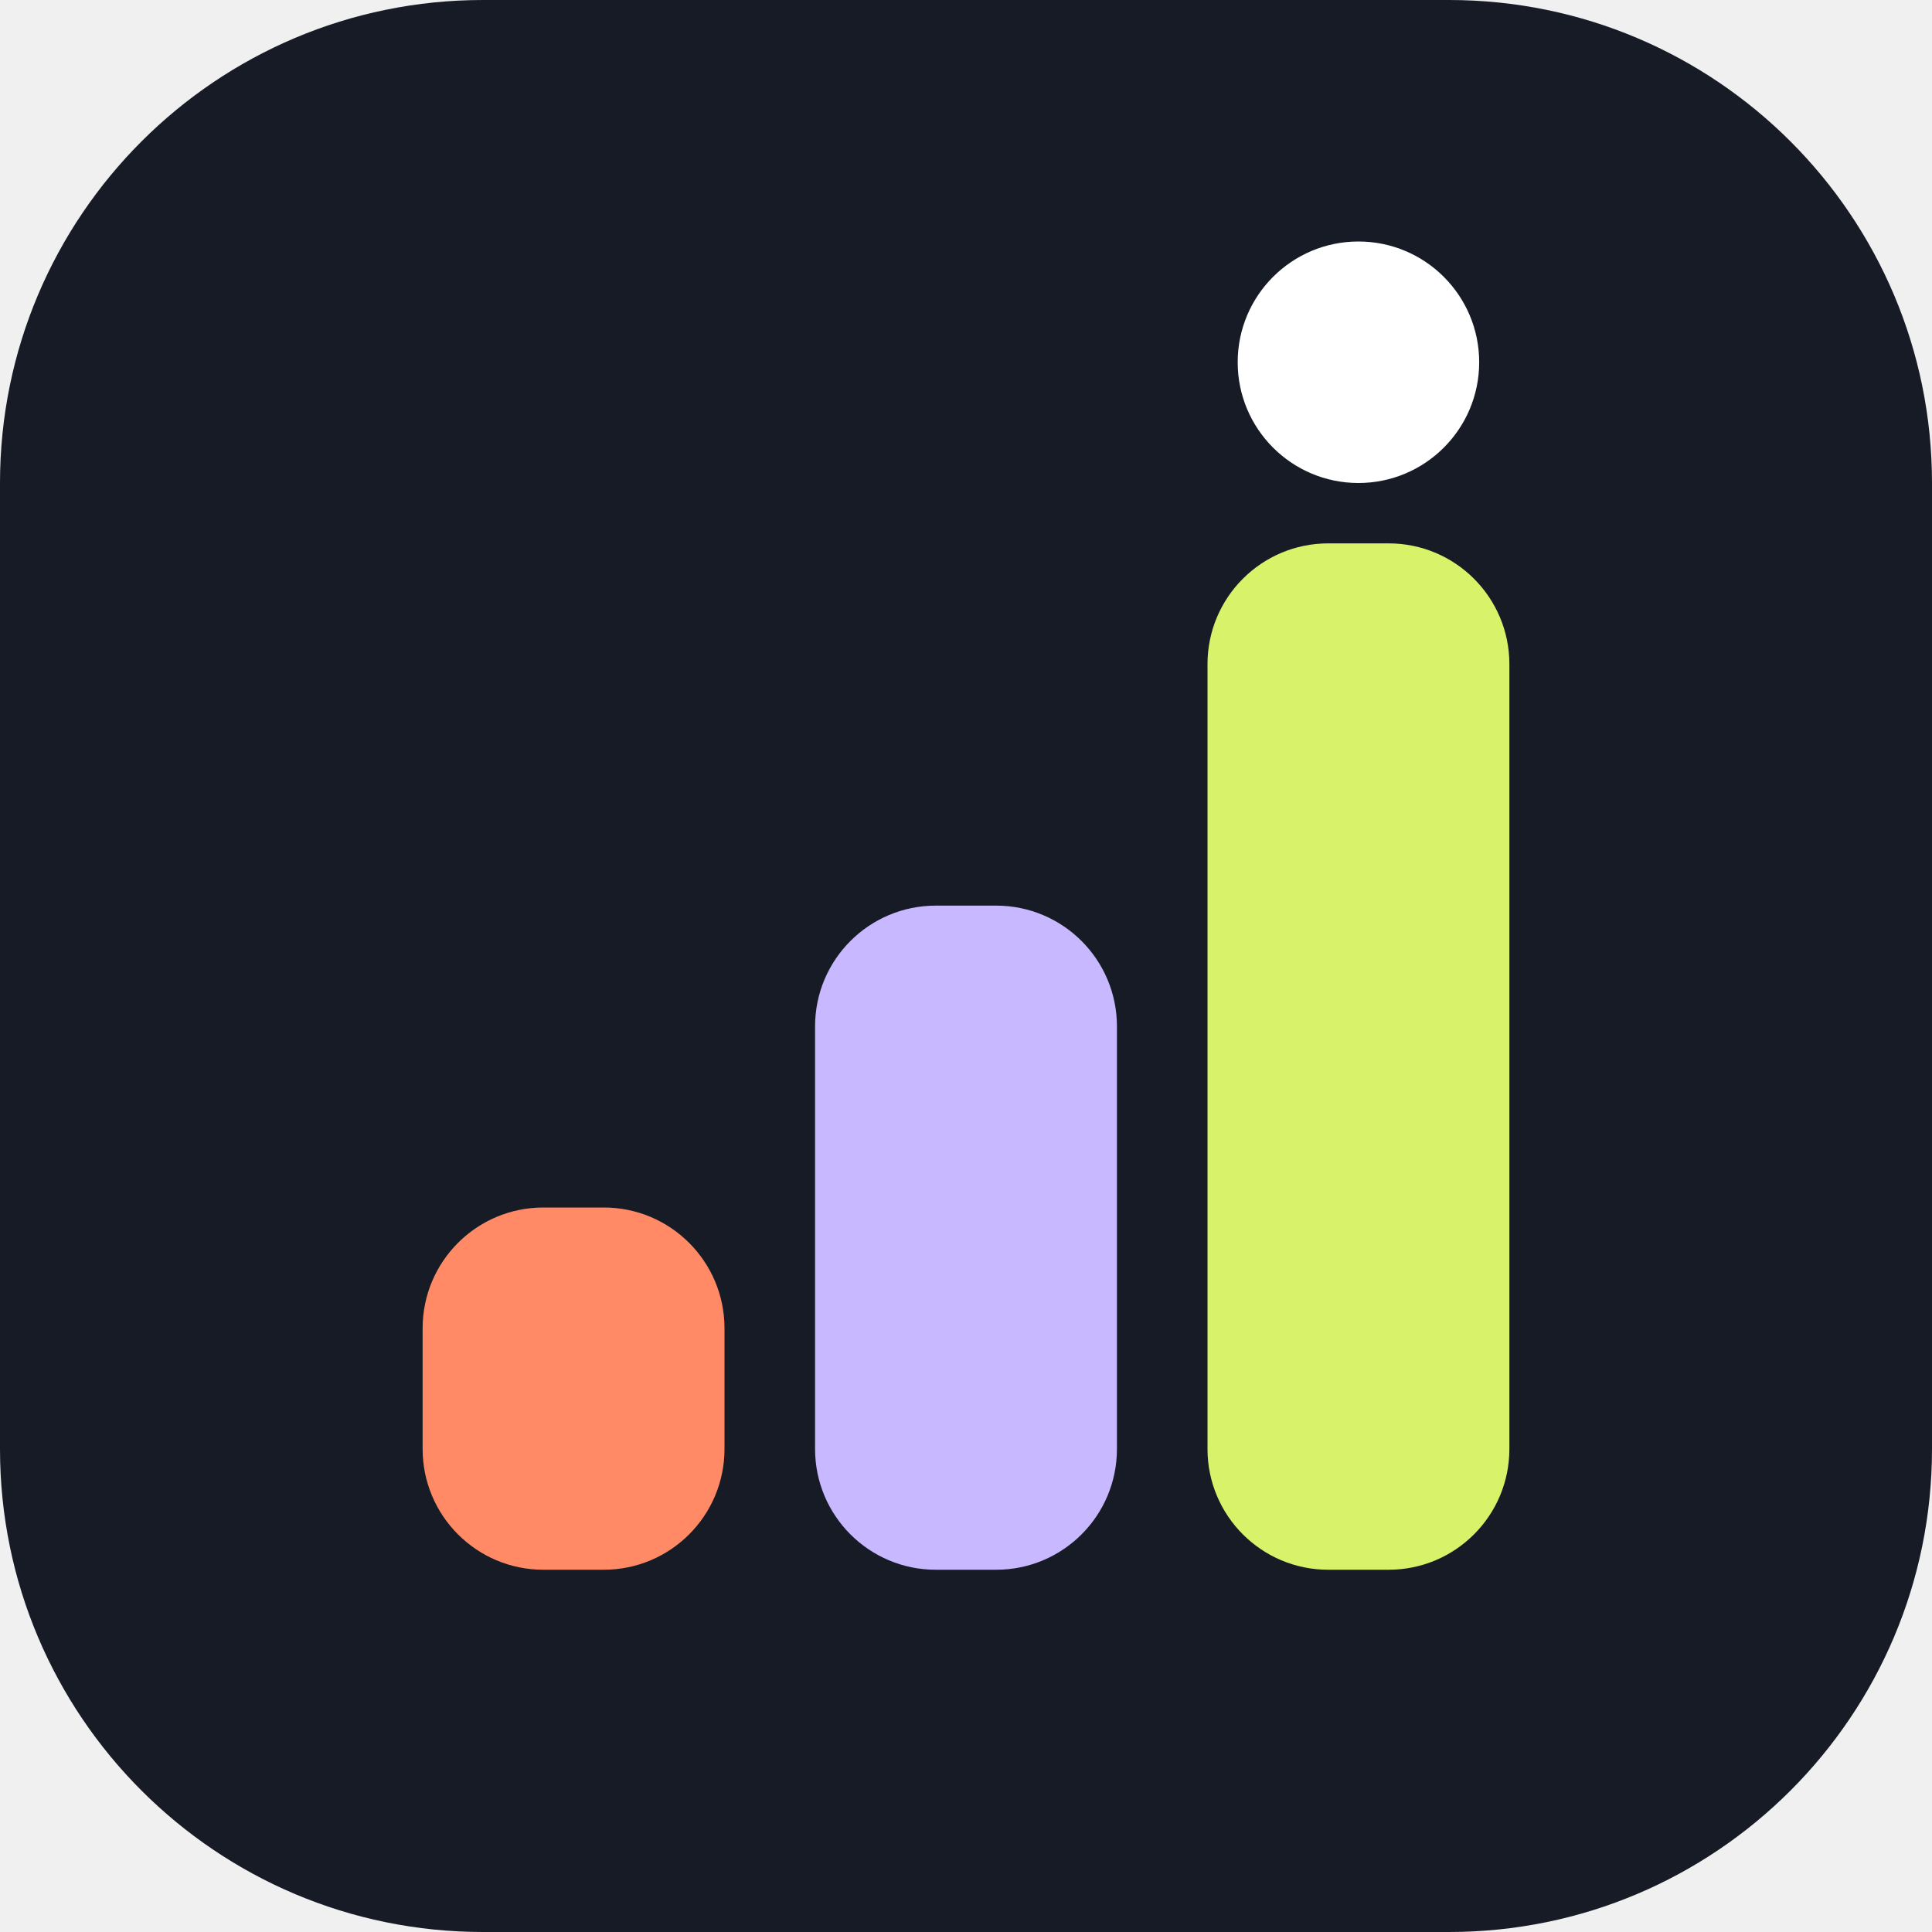
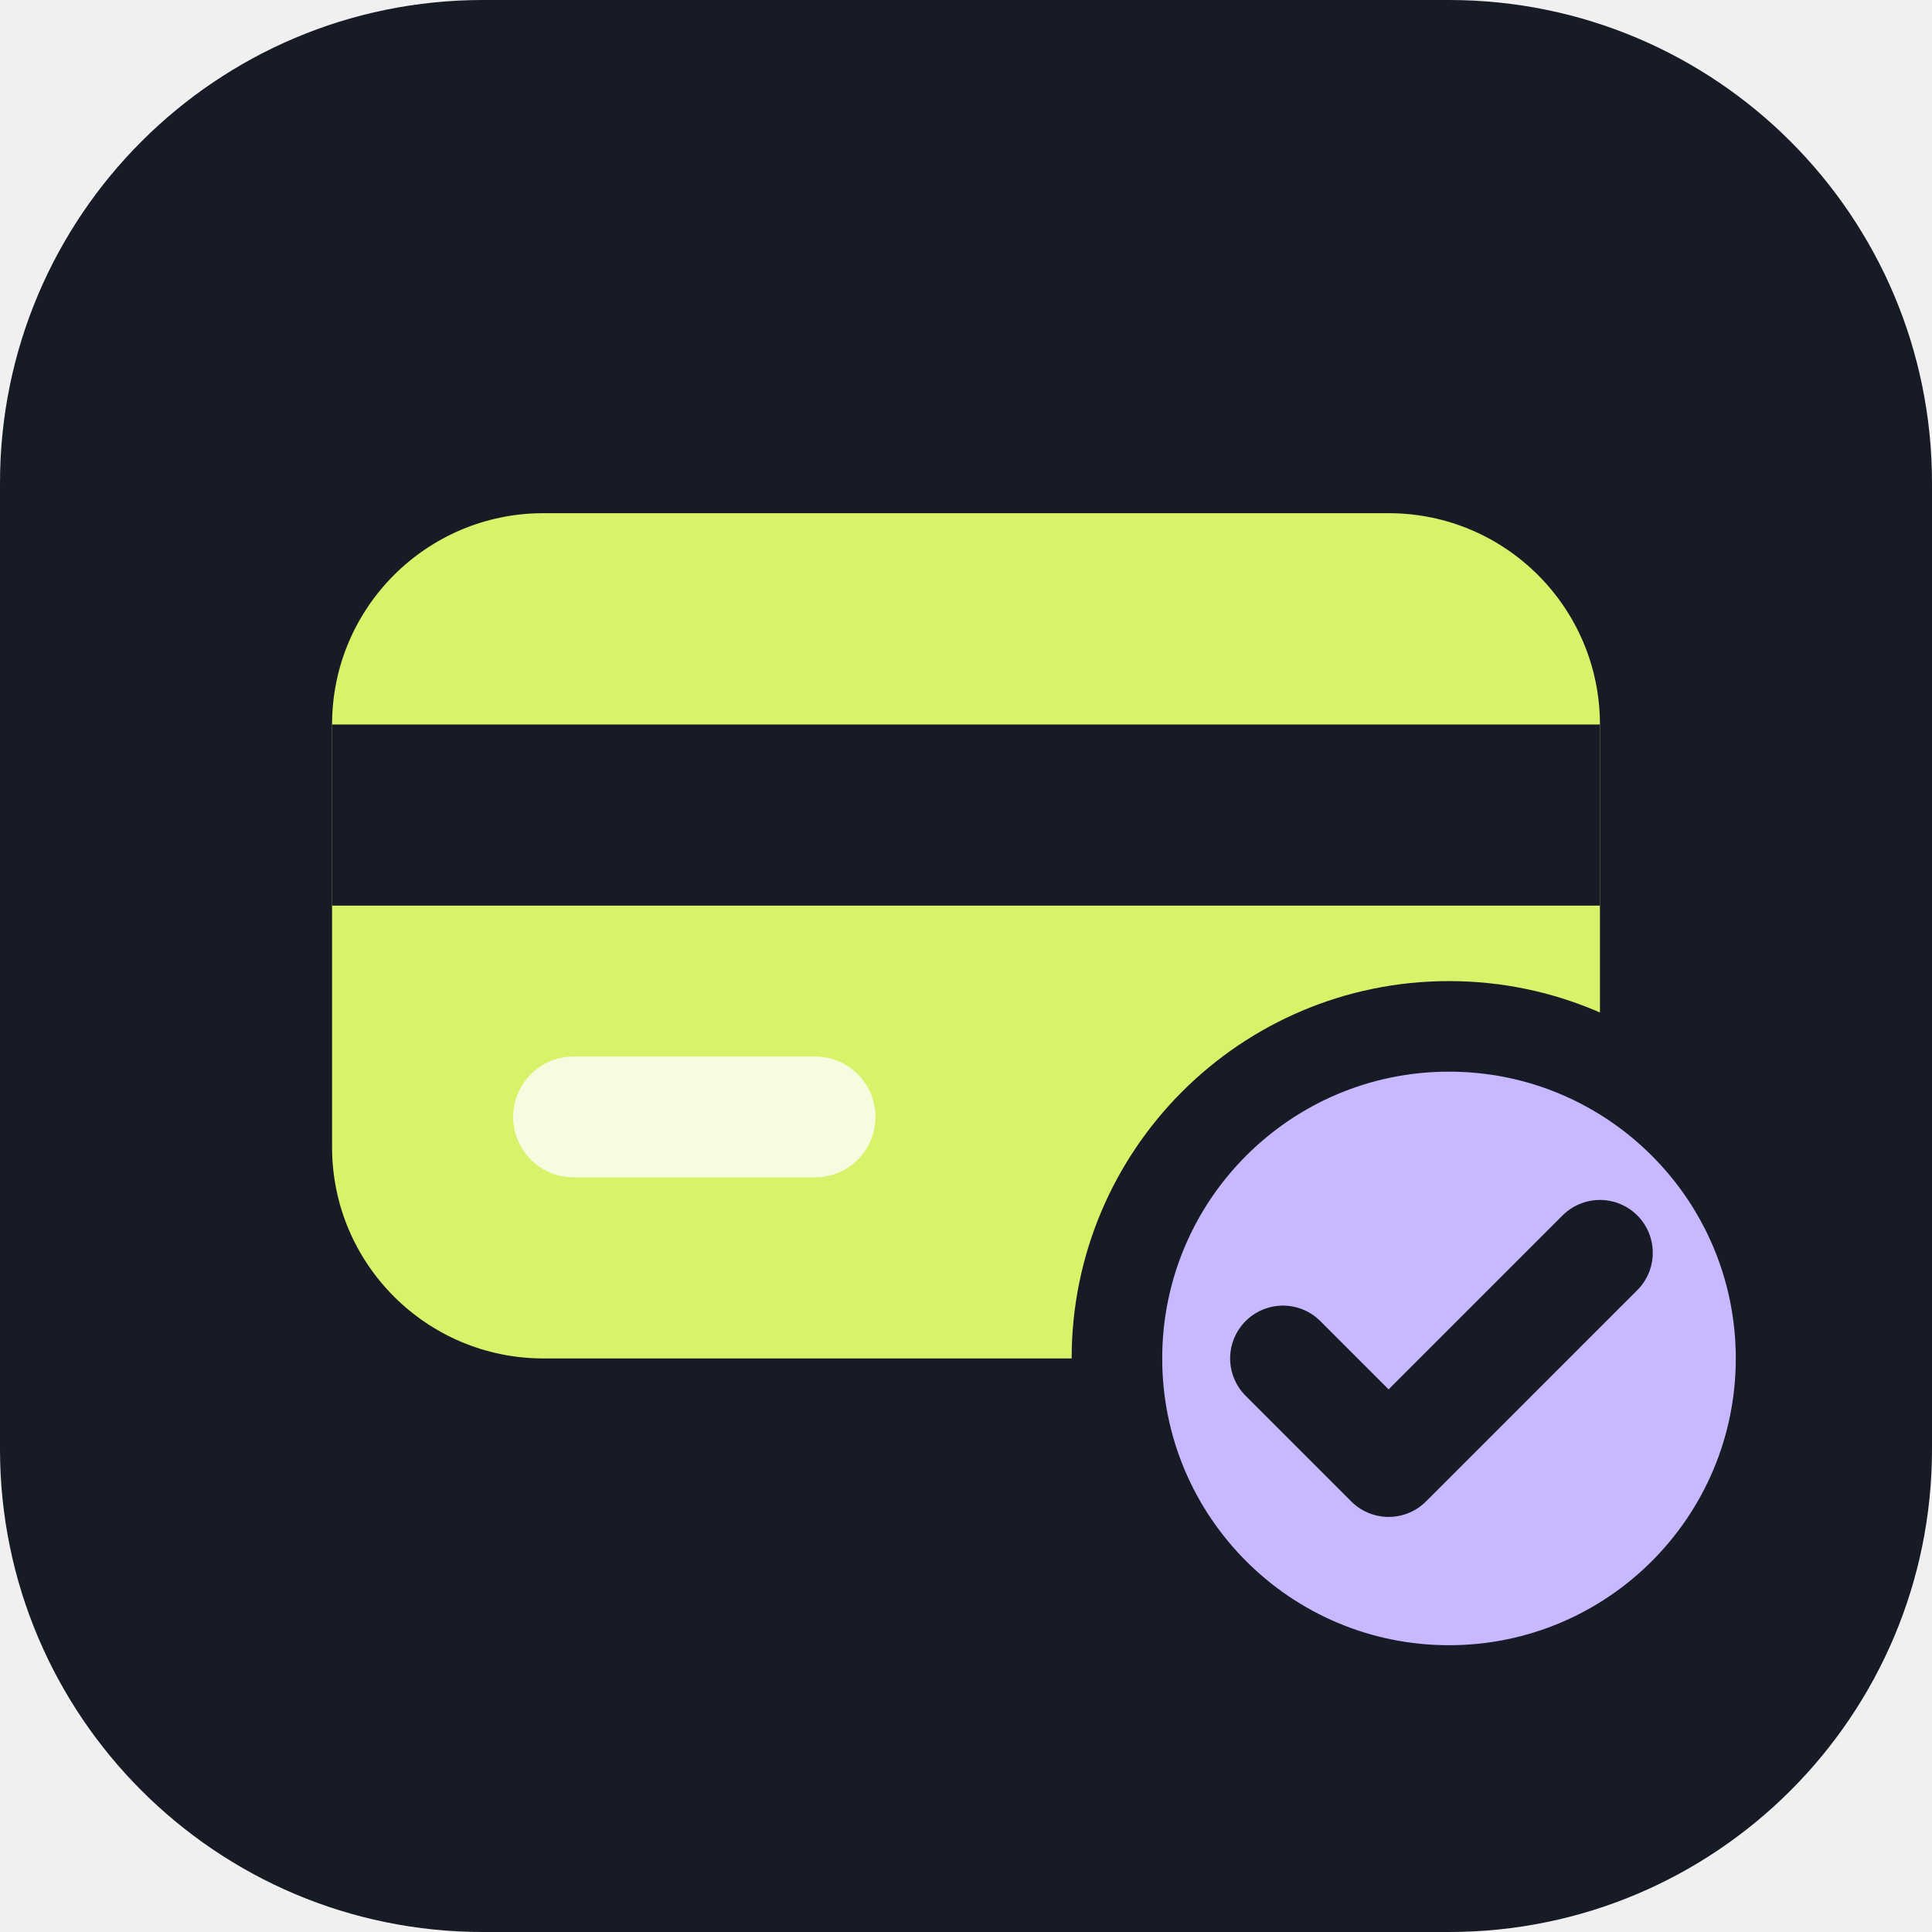
<svg xmlns="http://www.w3.org/2000/svg" viewBox="0 0 64 64" width="512" height="512">
  <rect width="64" height="64" rx="16" fill="#171b25" />
-   <rect x="14" y="40" width="10" height="12" rx="4" fill="#ff8a65" />
-   <rect x="27" y="30" width="10" height="22" rx="4" fill="#c7b8ff" />
-   <rect x="40" y="18" width="10" height="34" rx="4" fill="#d8f26a" />
-   <circle cx="45" cy="12" r="4" fill="#fff" />
+   <g>
+     <rect x="11" y="17" width="42" height="28" rx="7" fill="#d8f26a" />
+     <rect x="11" y="24" width="42" height="6" fill="#171b25" />
+     <rect x="17" y="35" width="12" height="4" rx="2" fill="#ffffff" opacity=".8" />
+     <circle cx="48" cy="45" r="11" fill="#c7b8ff" stroke="#171b25" stroke-width="3" />
+     <path d="M42.5 45l3.5 3.5 7-7" fill="none" stroke="#171b25" stroke-width="3.5" stroke-linecap="round" stroke-linejoin="round" />
+   </g>
</svg>
